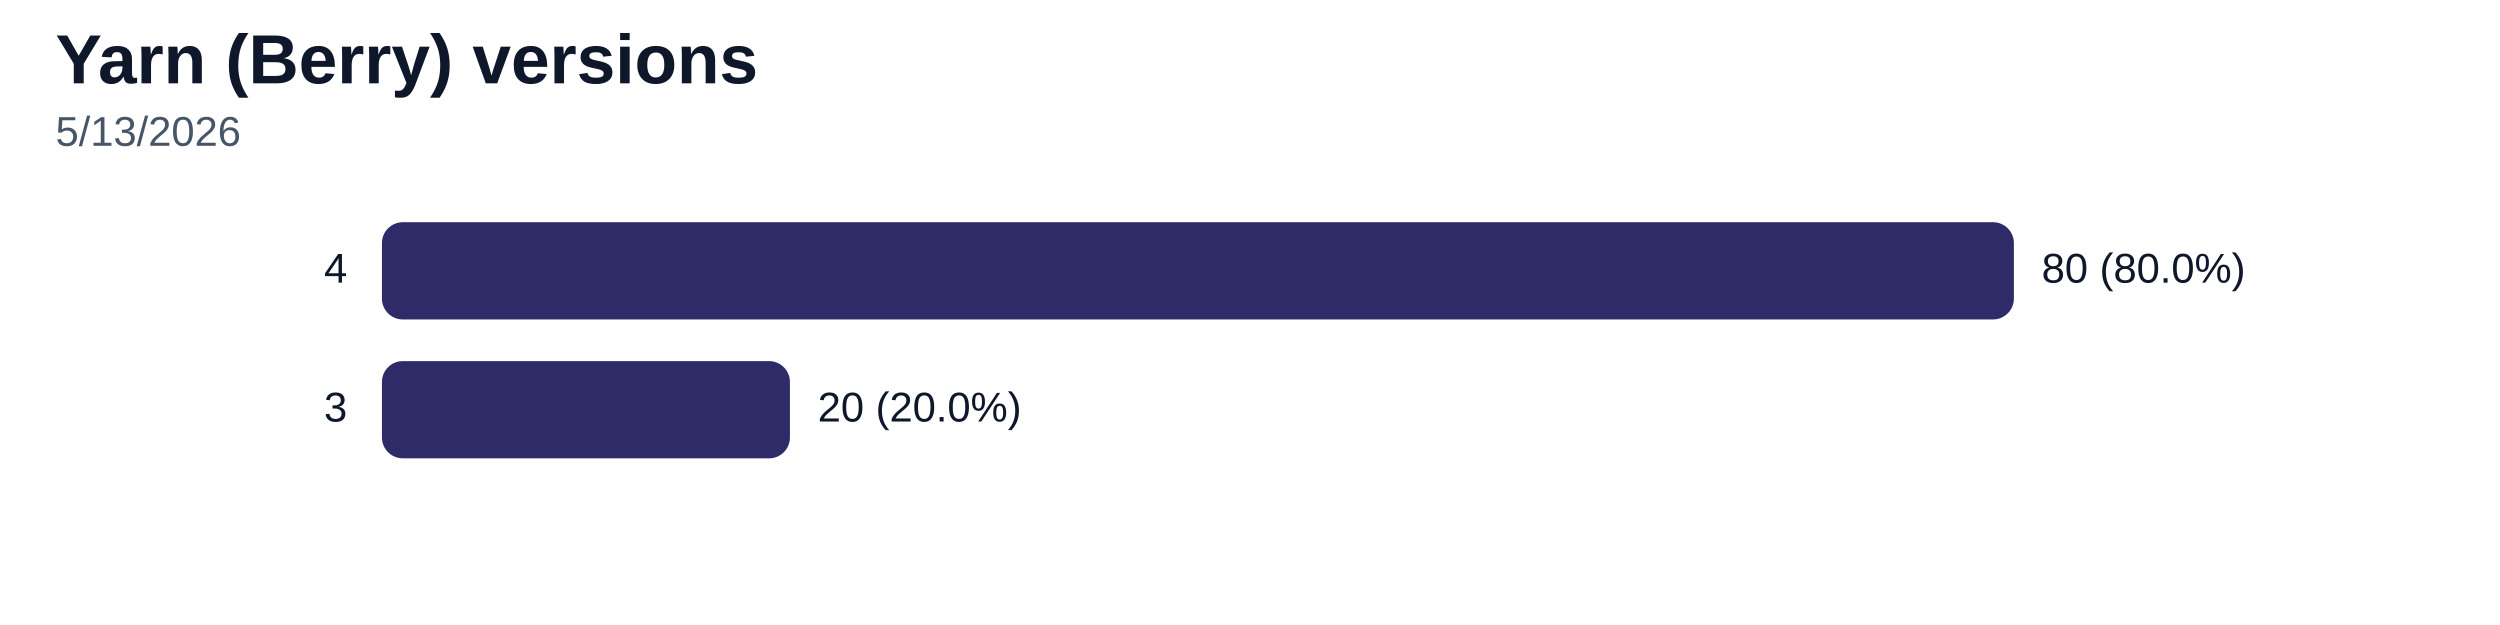
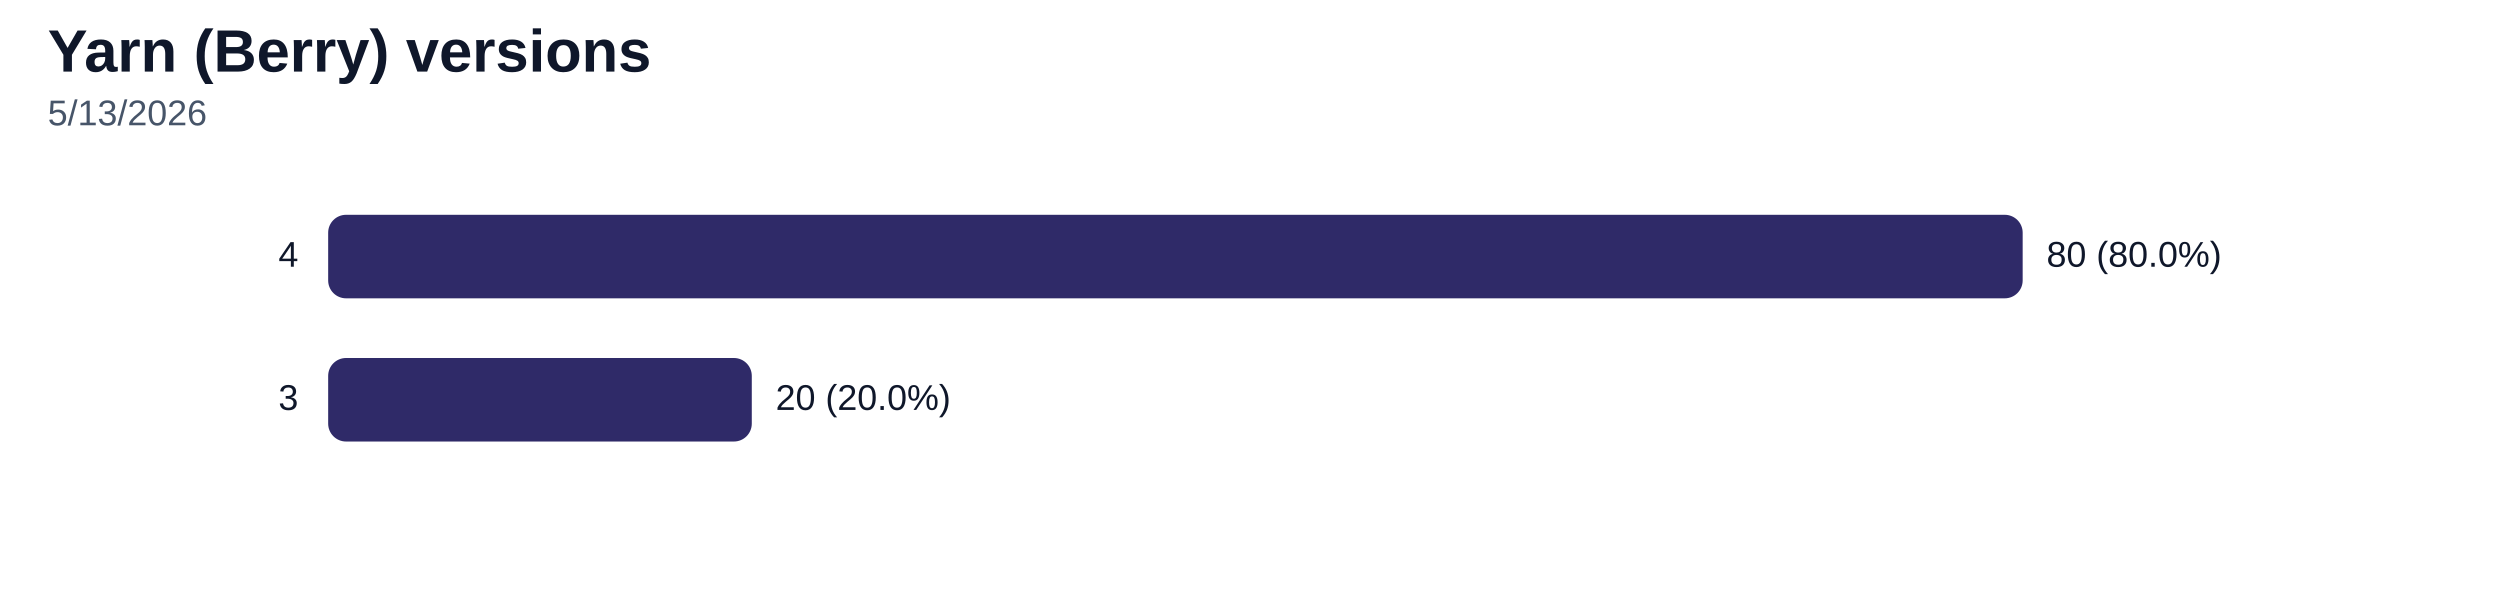
- <svg xmlns="http://www.w3.org/2000/svg" width="720" height="180" viewBox="0 0 720 180" role="img" aria-label="Yarn (Berry) versions">
+ <svg xmlns="http://www.w3.org/2000/svg" width="838" height="204" viewBox="0 0 838 204" role="img" aria-label="Yarn (Berry) versions">
  <style>
    text { font-family: "Helvetica Neue", Arial, sans-serif; }
    .title { font-size: 20px; font-weight: 700; fill: #0f172a; }
    .subtitle { font-size: 12px; fill: #475569; }
    .footer { font-size: 12px; fill: #94a3b8; }
    .label { font-size: 12px; text-anchor: end; fill: #0f172a; }
    .value { font-size: 12px; fill: #0f172a; }
  </style>
  <text class="title" x="16" y="24">Yarn (Berry) versions</text>
  <text class="subtitle" x="16" y="42">5/13/2026</text>
  <g class="bars">
    <g class="bar" data-label="4">
-       <text class="label" x="100" y="78" dominant-baseline="middle">4</text>
-       <rect x="110" y="64" width="470" height="28" rx="6" fill="#2f2a68" />
-       <text class="value" x="588" y="78" dominant-baseline="middle">80 (80.0%)</text>
+       <text class="label" x="100" y="86" dominant-baseline="middle">4</text>
+       <rect x="110" y="72" width="568" height="28" rx="6" fill="#2f2a68" />
+       <text class="value" x="686" y="86" dominant-baseline="middle">80 (80.0%)</text>
    </g>
    <g class="bar" data-label="3">
-       <text class="label" x="100" y="118" dominant-baseline="middle">3</text>
-       <rect x="110" y="104" width="117.5" height="28" rx="6" fill="#2f2a68" />
-       <text class="value" x="235.5" y="118" dominant-baseline="middle">20 (20.0%)</text>
+       <text class="label" x="100" y="134" dominant-baseline="middle">3</text>
+       <rect x="110" y="120" width="142" height="28" rx="6" fill="#2f2a68" />
+       <text class="value" x="260" y="134" dominant-baseline="middle">20 (20.0%)</text>
    </g>
  </g>
</svg>
